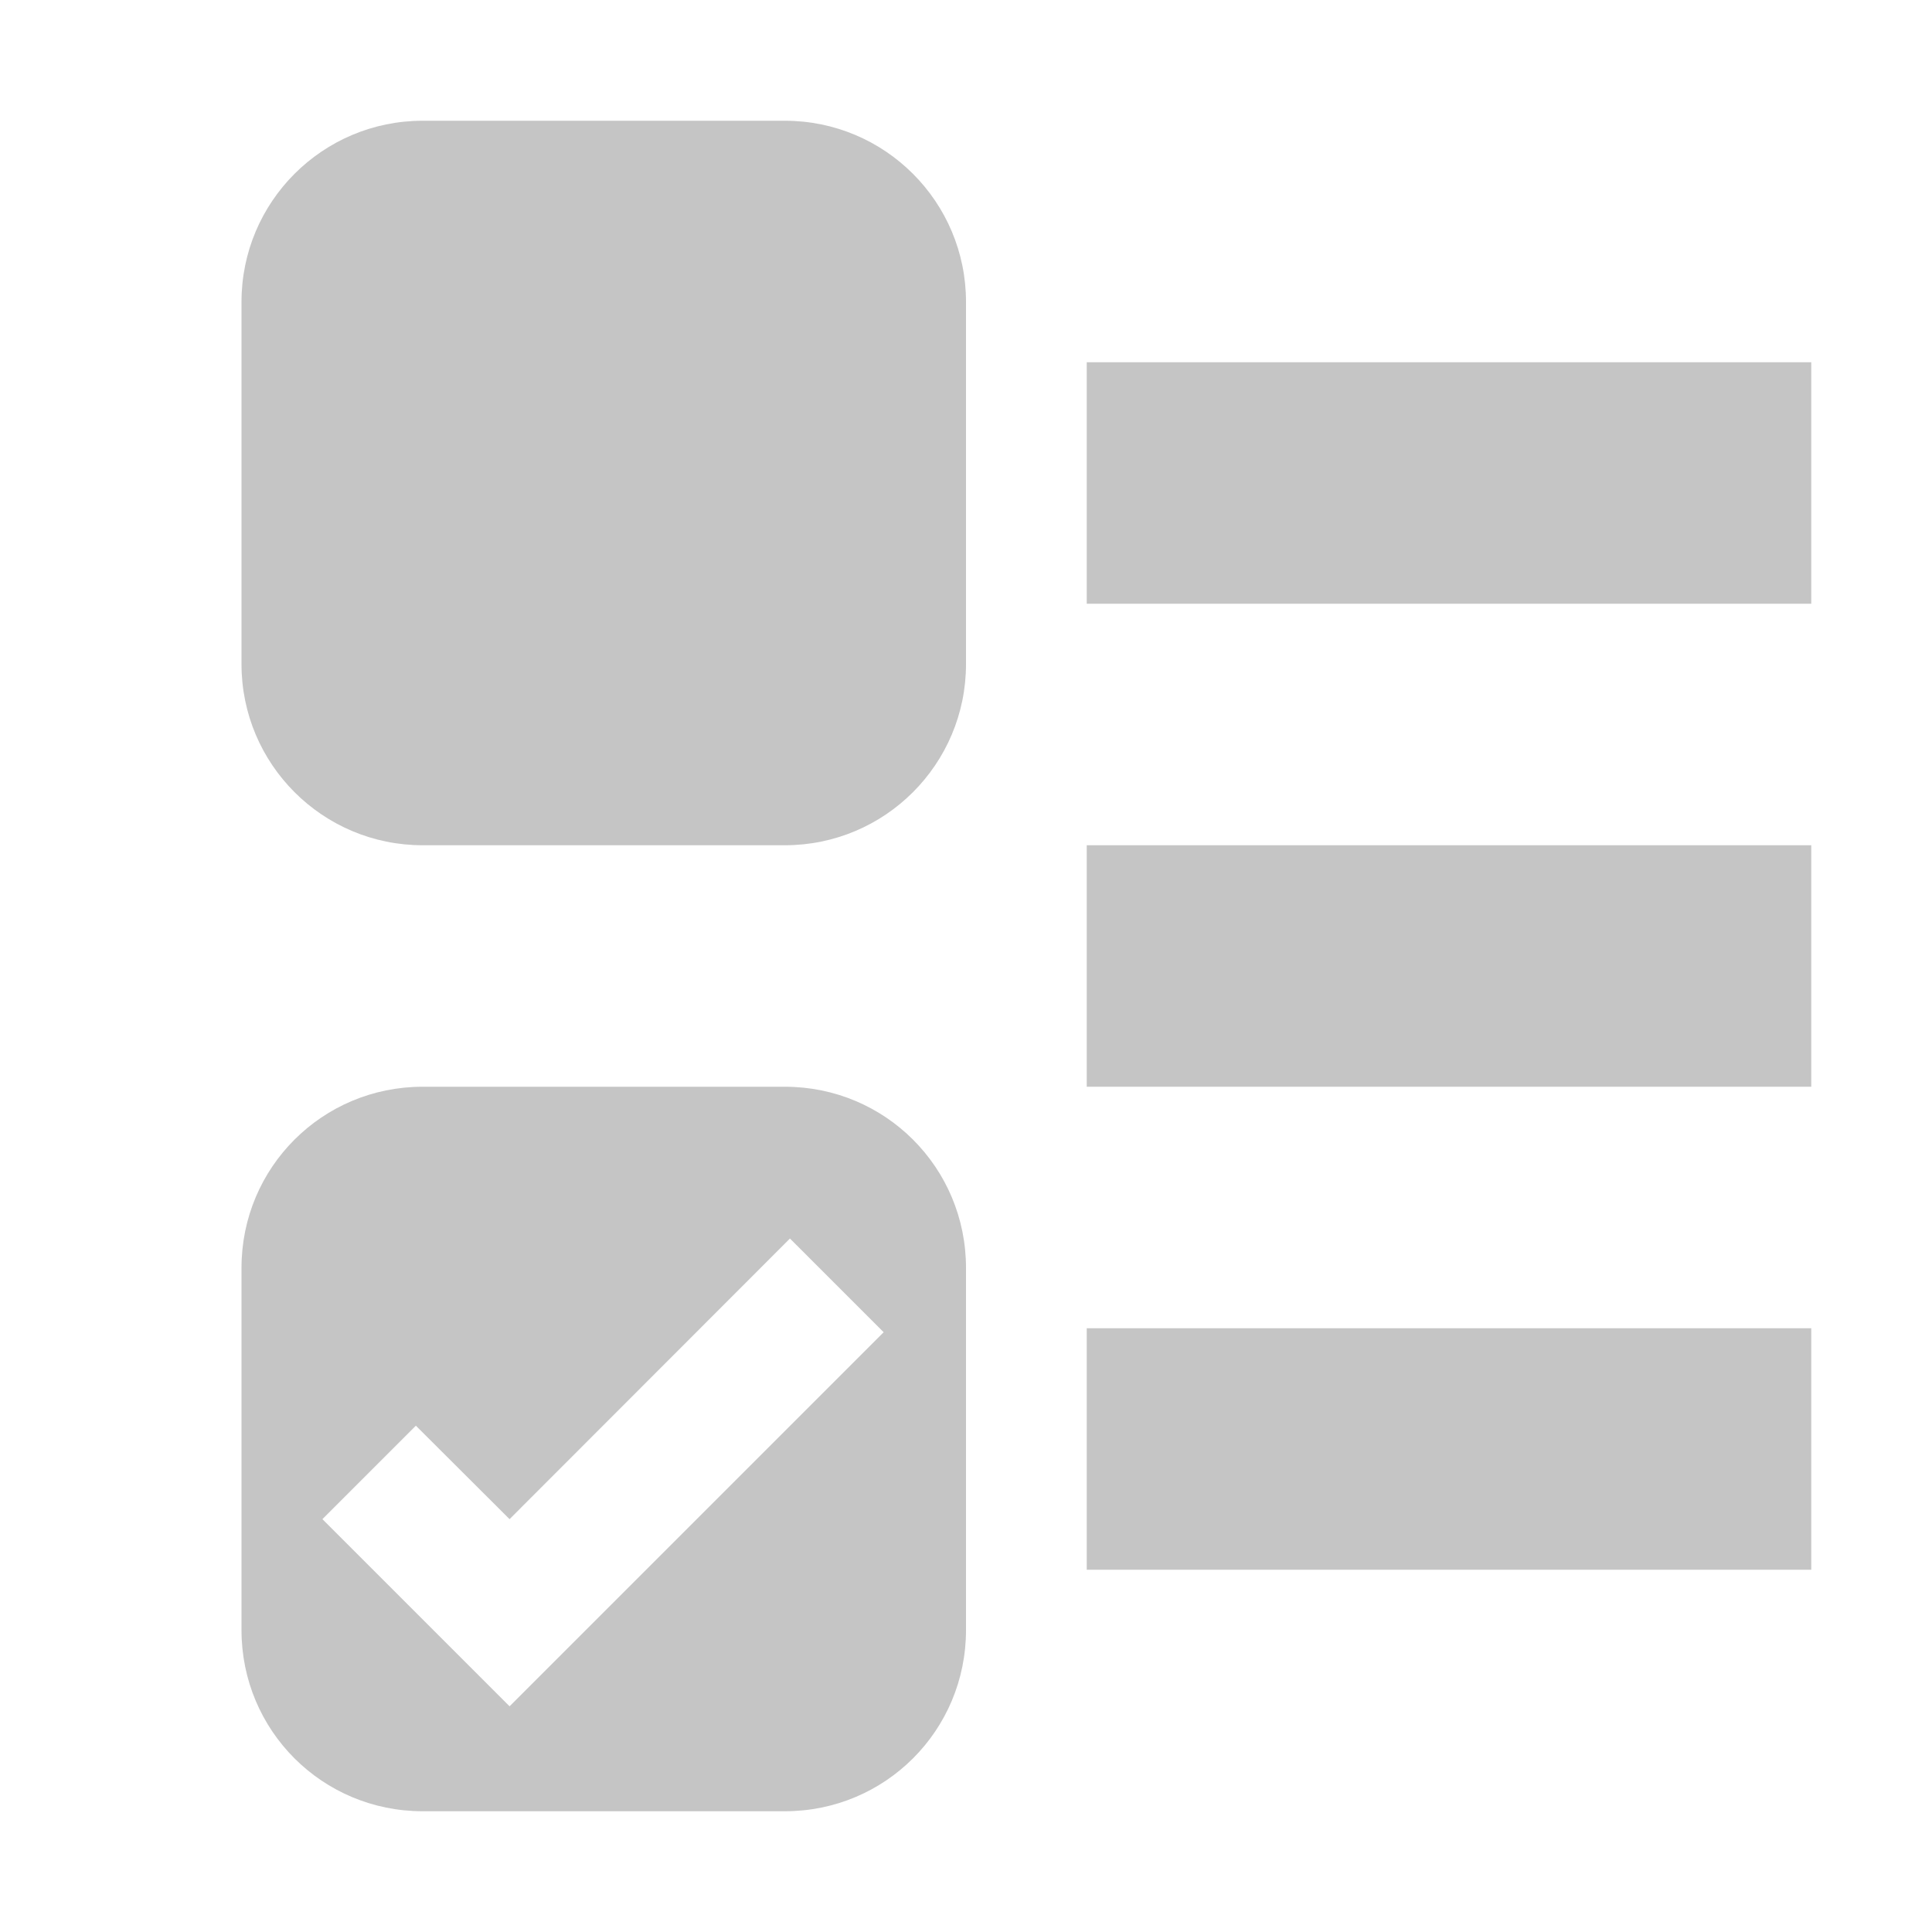
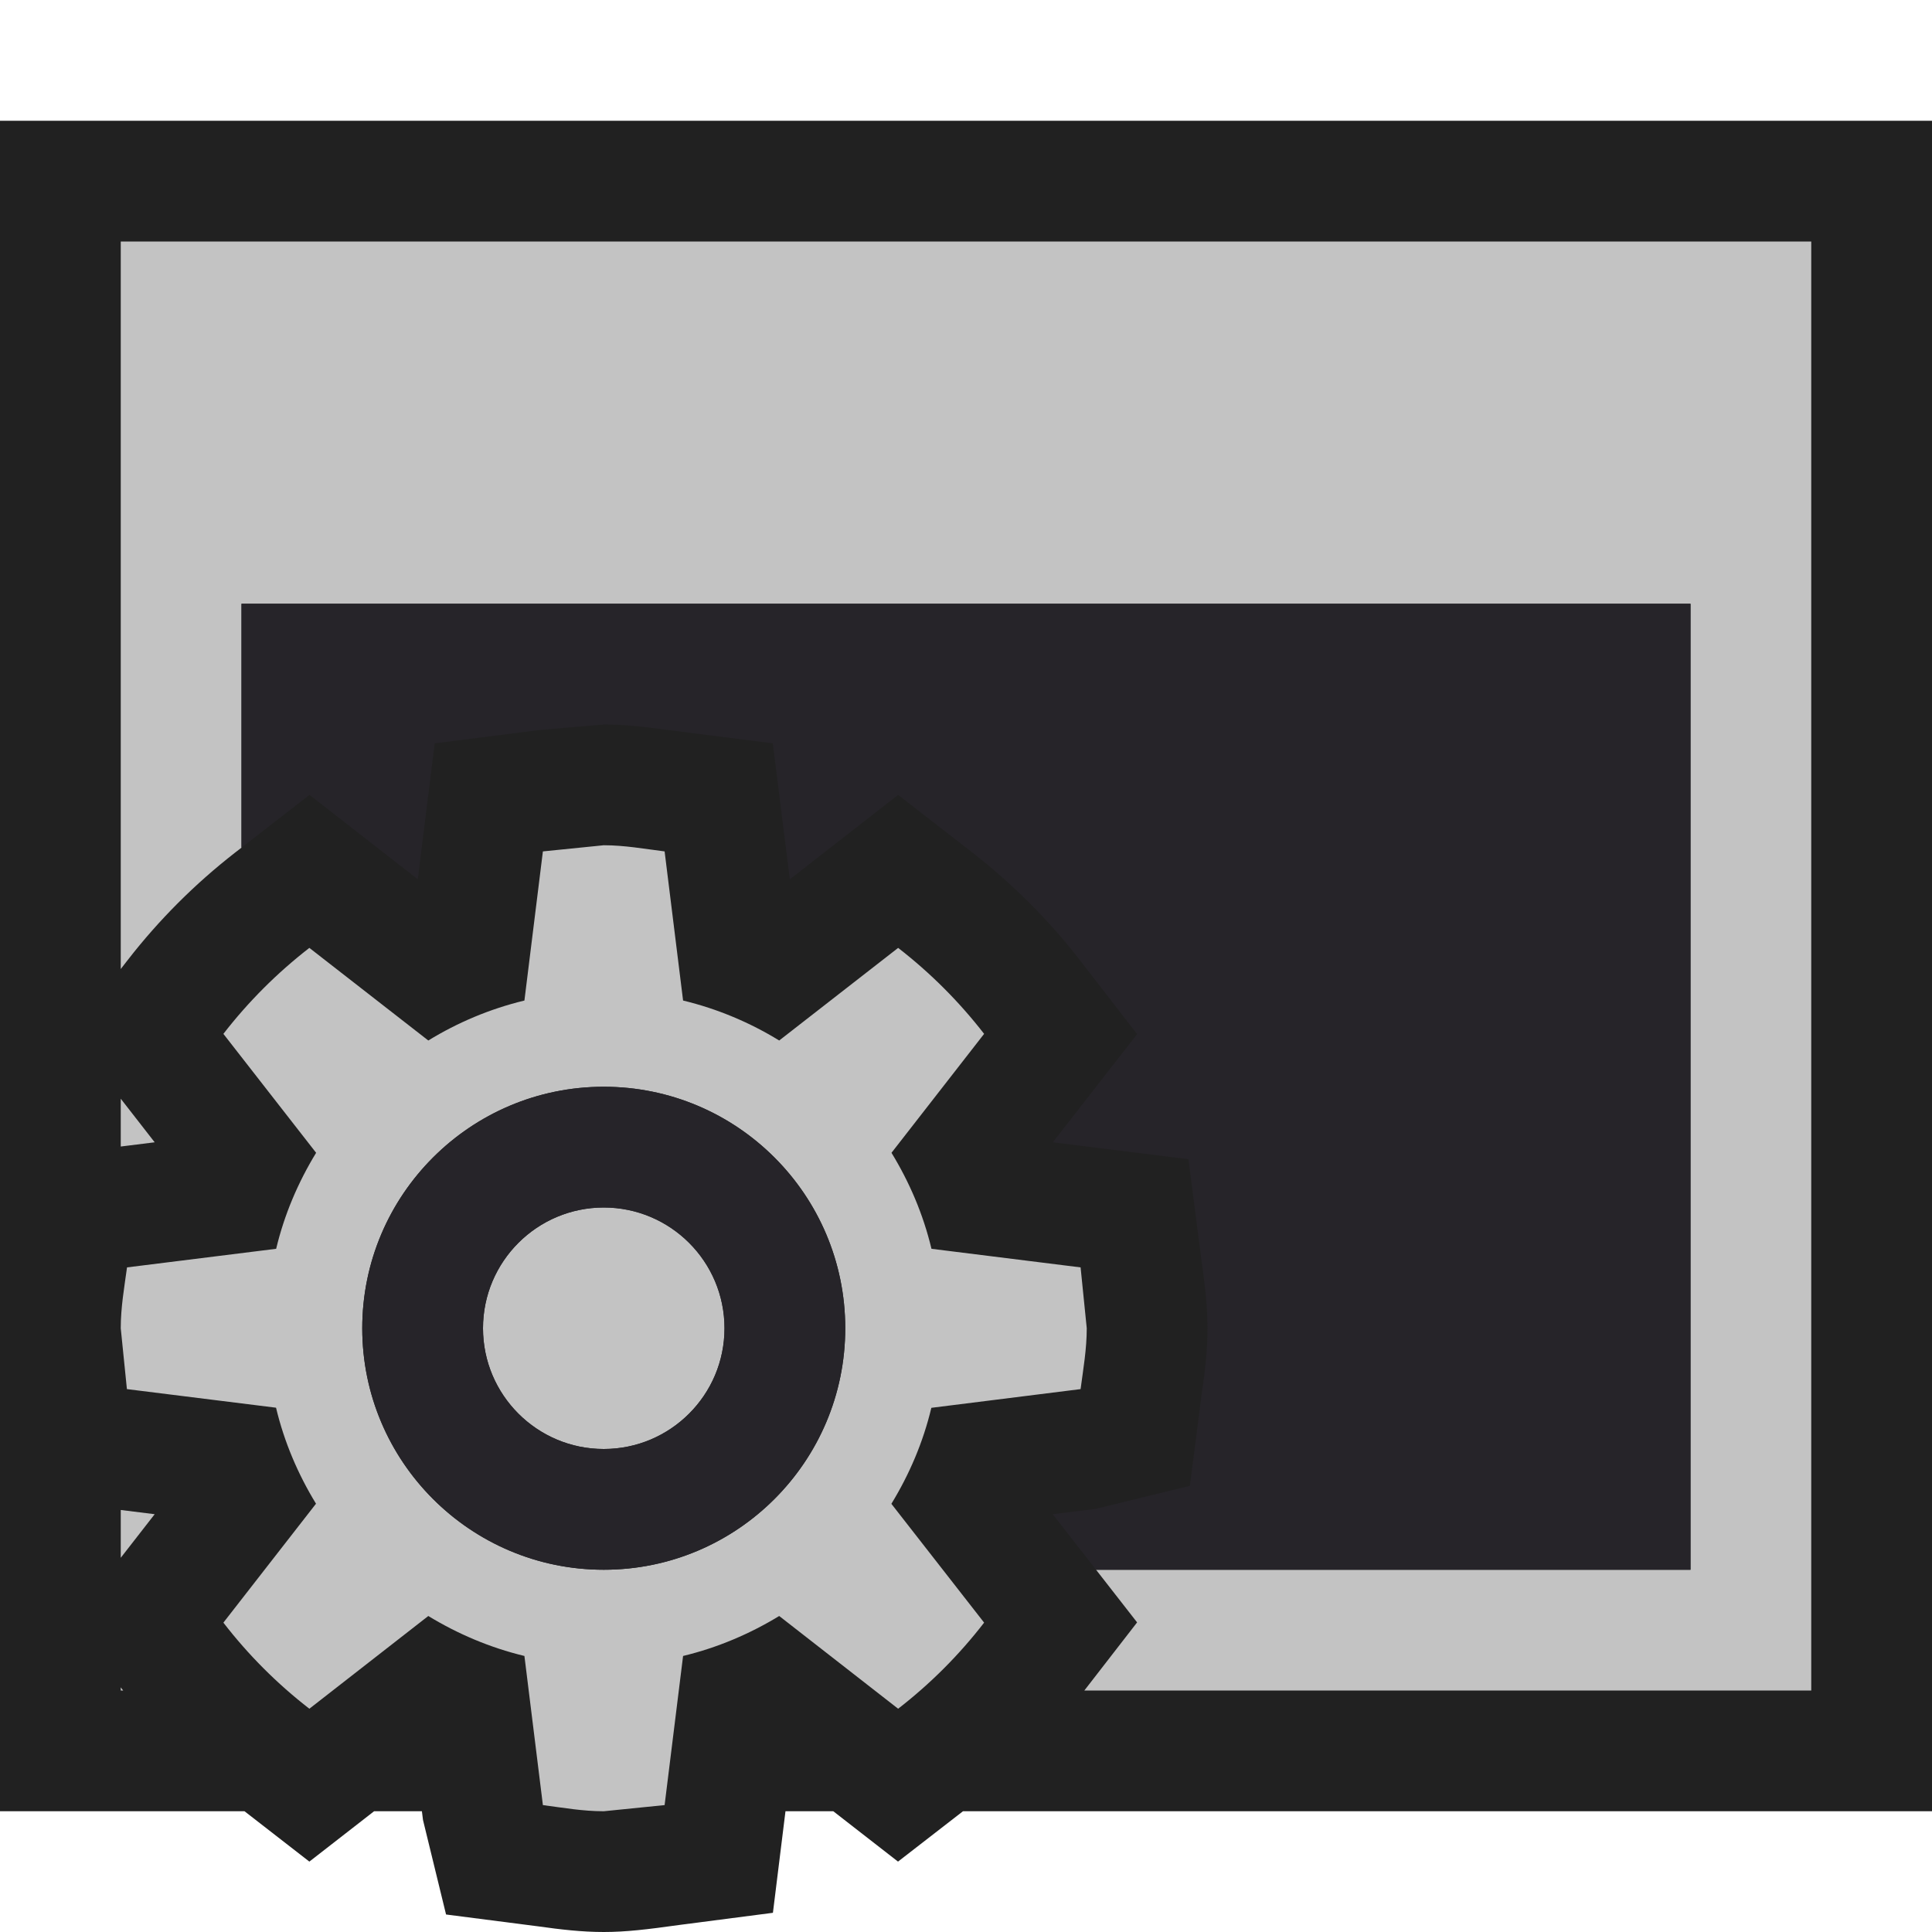
- <svg xmlns="http://www.w3.org/2000/svg" width="16" height="16" viewBox="0 0 16 16" id="svg2" version="1.1">
-   <defs id="defs4" />
-   <g id="layer1" transform="translate(0,-1036.362)">
-     <rect style="opacity:1;fill:#c5c5c5;fill-opacity:1;fill-rule:evenodd;stroke:none;stroke-width:0.759;stroke-linecap:square;stroke-linejoin:round;stroke-miterlimit:4;stroke-dasharray:none;stroke-opacity:1" id="rect3539" width="6" height="6" x="2" y="1037.362" ry="1.5" />
-     <path style="opacity:1;fill:#c5c5c5;fill-opacity:1;fill-rule:evenodd;stroke:none;stroke-width:0.759;stroke-linecap:butt;stroke-linejoin:round;stroke-miterlimit:4;stroke-dasharray:none;stroke-opacity:1" d="m 3.5,1045.362 c -0.831,0 -1.5,0.669 -1.5,1.5 l 0,3 c 0,0.831 0.669,1.5 1.5,1.5 l 3,0 C 7.331,1051.362 8,1050.693 8,1049.862 l 0,-3 c 0,-0.831 -0.669,-1.5 -1.5,-1.5 l -3,0 z m 3.042,1.257 0.776,0.776 -3.098,3.098 -1.55,-1.55 0.774,-0.774 0.776,0.774 2.322,-2.324 z" id="rect4389" />
-     <path style="fill:#c5c5c5;fill-opacity:1;fill-rule:evenodd;stroke:none;stroke-width:1px;stroke-linecap:butt;stroke-linejoin:miter;stroke-opacity:1" d="m 9,1039.362 0,2 6,0 0,-2 z" id="path4417" />
-     <path style="fill:#c5c5c5;fill-opacity:1;fill-rule:evenodd;stroke:none;stroke-width:1px;stroke-linecap:butt;stroke-linejoin:miter;stroke-opacity:1" d="m 9,1043.362 0,2 6,0 0,-2 z" id="path4417-2" />
-     <path style="fill:#c5c5c5;fill-opacity:1;fill-rule:evenodd;stroke:none;stroke-width:1px;stroke-linecap:butt;stroke-linejoin:miter;stroke-opacity:1" d="m 9,1047.362 0,2 6,0 0,-2 z" id="path4417-6" />
-   </g>
+ <svg xmlns="http://www.w3.org/2000/svg" width="16" height="16">
+   <style type="text/css">.icon-canvas-transparent{opacity:0;fill:#212121;} .icon-vs-out{fill:#212121;} .icon-vs-bg{fill:#C3C3C3;} .icon-vs-fg{fill:#262429;}</style>
+   <path class="icon-canvas-transparent" d="M16 16h-16v-16h16v16z" id="canvas" />
+   <path class="icon-vs-out" d="M16 1h-16v14h2.025l.537.417.536-.417h.396l.009.072.191.783.769.099c.178.025.354.046.537.046s.359-.021.631-.059l.77-.1.104-.841h.396l.536.417.538-.417h8.025v-14z" id="outline" />
+   <path class="icon-vs-bg" d="M1 9.099l.281.361-.281.035v-.396zm.281 3.441l-.281-.035v.396l.281-.361zm-.281-10.54v6.025l.059-.076c.257-.331.556-.63.889-.889l.052-.04v-2.02h12v8h-4.923l.34.436-.437.564h6.02v-12h-14zm0 11.974v.026h.02l-.02-.026zm4-3.974c-.552 0-1 .447-1 1s.448 1 1 1 1-.447 1-1-.448-1-1-1zm3.949 1.504c.022-.167.051-.331.051-.504l-.051-.504-1.235-.154c-.068-.285-.182-.551-.331-.795l.767-.985c-.207-.267-.445-.505-.712-.712l-.985.767c-.243-.149-.51-.262-.796-.331l-.153-1.235c-.167-.021-.331-.051-.504-.051l-.504.051-.153 1.235c-.286.069-.553.182-.796.331l-.985-.767c-.267.207-.505.445-.712.712l.768.985c-.149.244-.263.51-.331.795l-1.235.154c-.023.167-.052.331-.052.504l.051.504 1.235.154c.068.285.182.551.331.795l-.767.985c.207.268.445.506.712.713l.985-.768c.243.148.51.262.796.331l.153 1.235c.167.022.331.051.504.051l.504-.051.153-1.235c.286-.069.553-.183.796-.331l.985.768c.267-.207.505-.445.712-.713l-.768-.984c.149-.244.263-.51.331-.795l1.236-.155zm-3.949 1.496c-1.104 0-2-.896-2-2s.896-2 2-2 2 .896 2 2-.896 2-2 2z" id="iconBg" />
+   <path class="icon-vs-fg" d="M14 5v8h-4.923l-.359-.46.354-.044.782-.191.099-.77c.026-.176.047-.351.047-.535s-.021-.359-.059-.632l-.099-.768-1.123-.14.698-.896-.476-.615c-.257-.331-.556-.63-.889-.889l-.614-.477-.897.699-.141-1.126-.874-.111c-.172-.024-.346-.045-.526-.045l-.526.045-.874.111-.14 1.126-.897-.699-.563.437v-2.02h12zm-7 6c0 1.104-.896 2-2 2s-2-.896-2-2 .896-2 2-2 2 .896 2 2zm-1 0c0-.552-.449-1-1-1s-1 .448-1 1 .449 1 1 1 1-.448 1-1z" id="iconFg" />
</svg>
